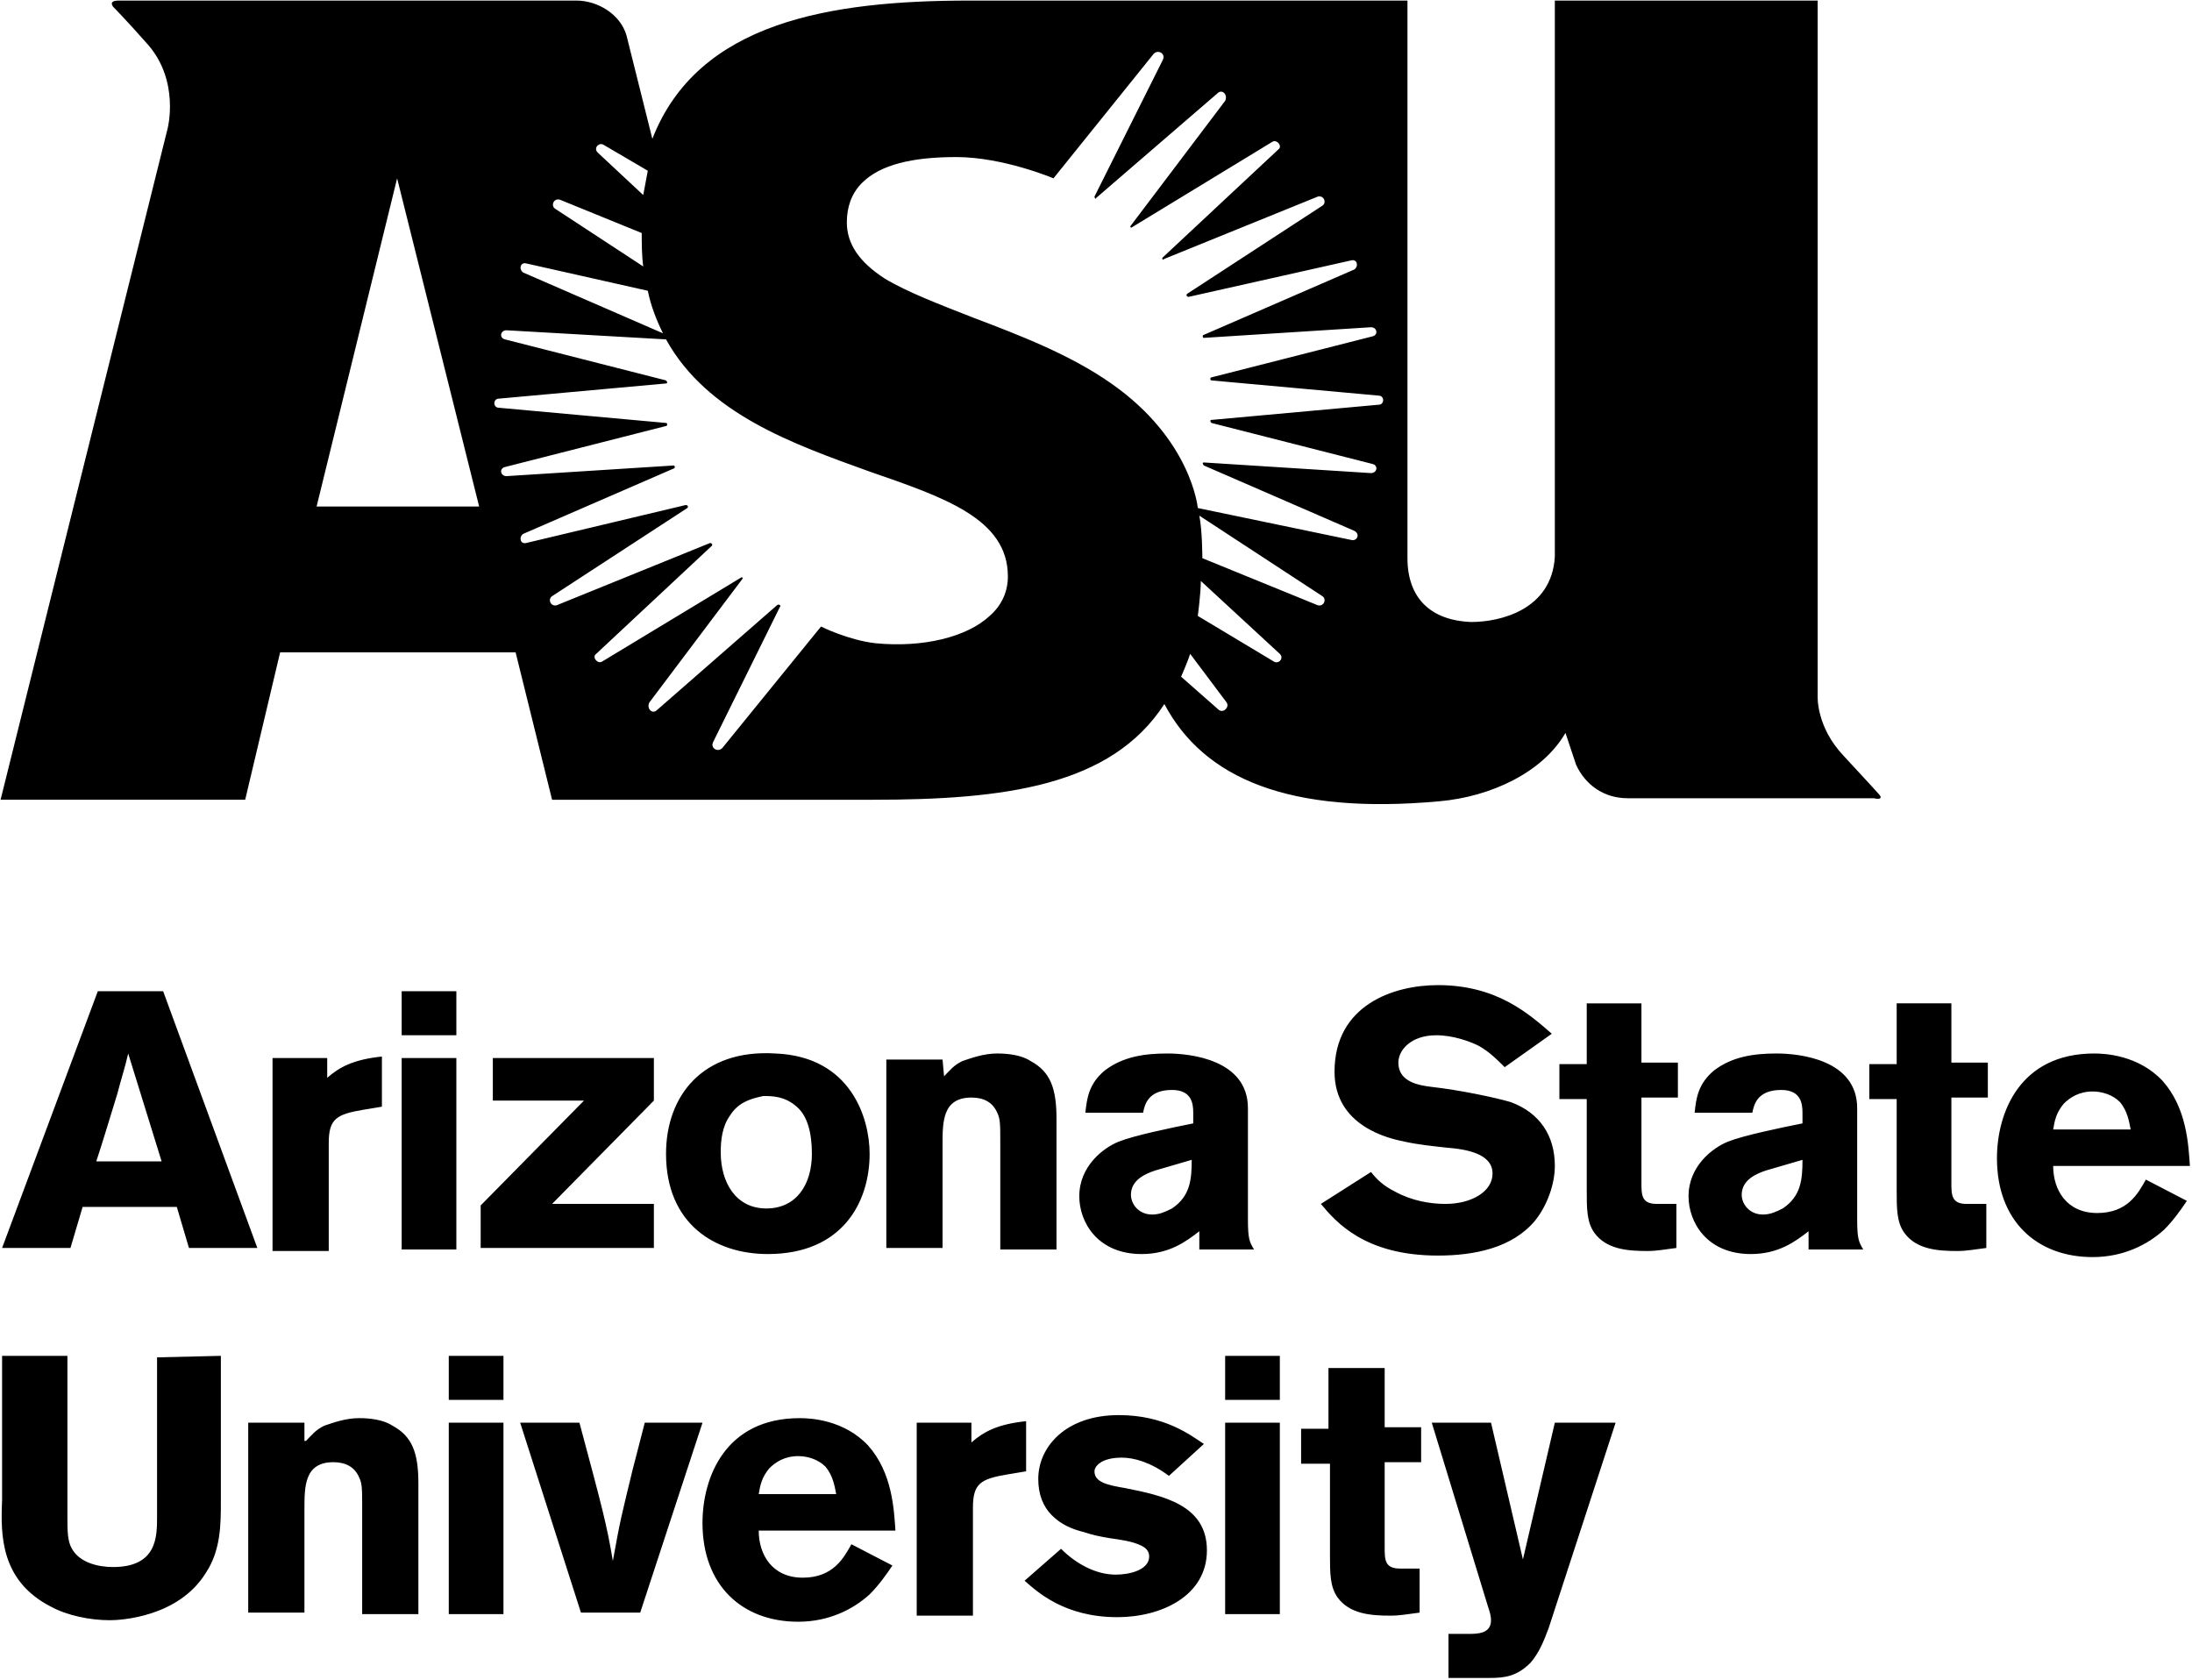
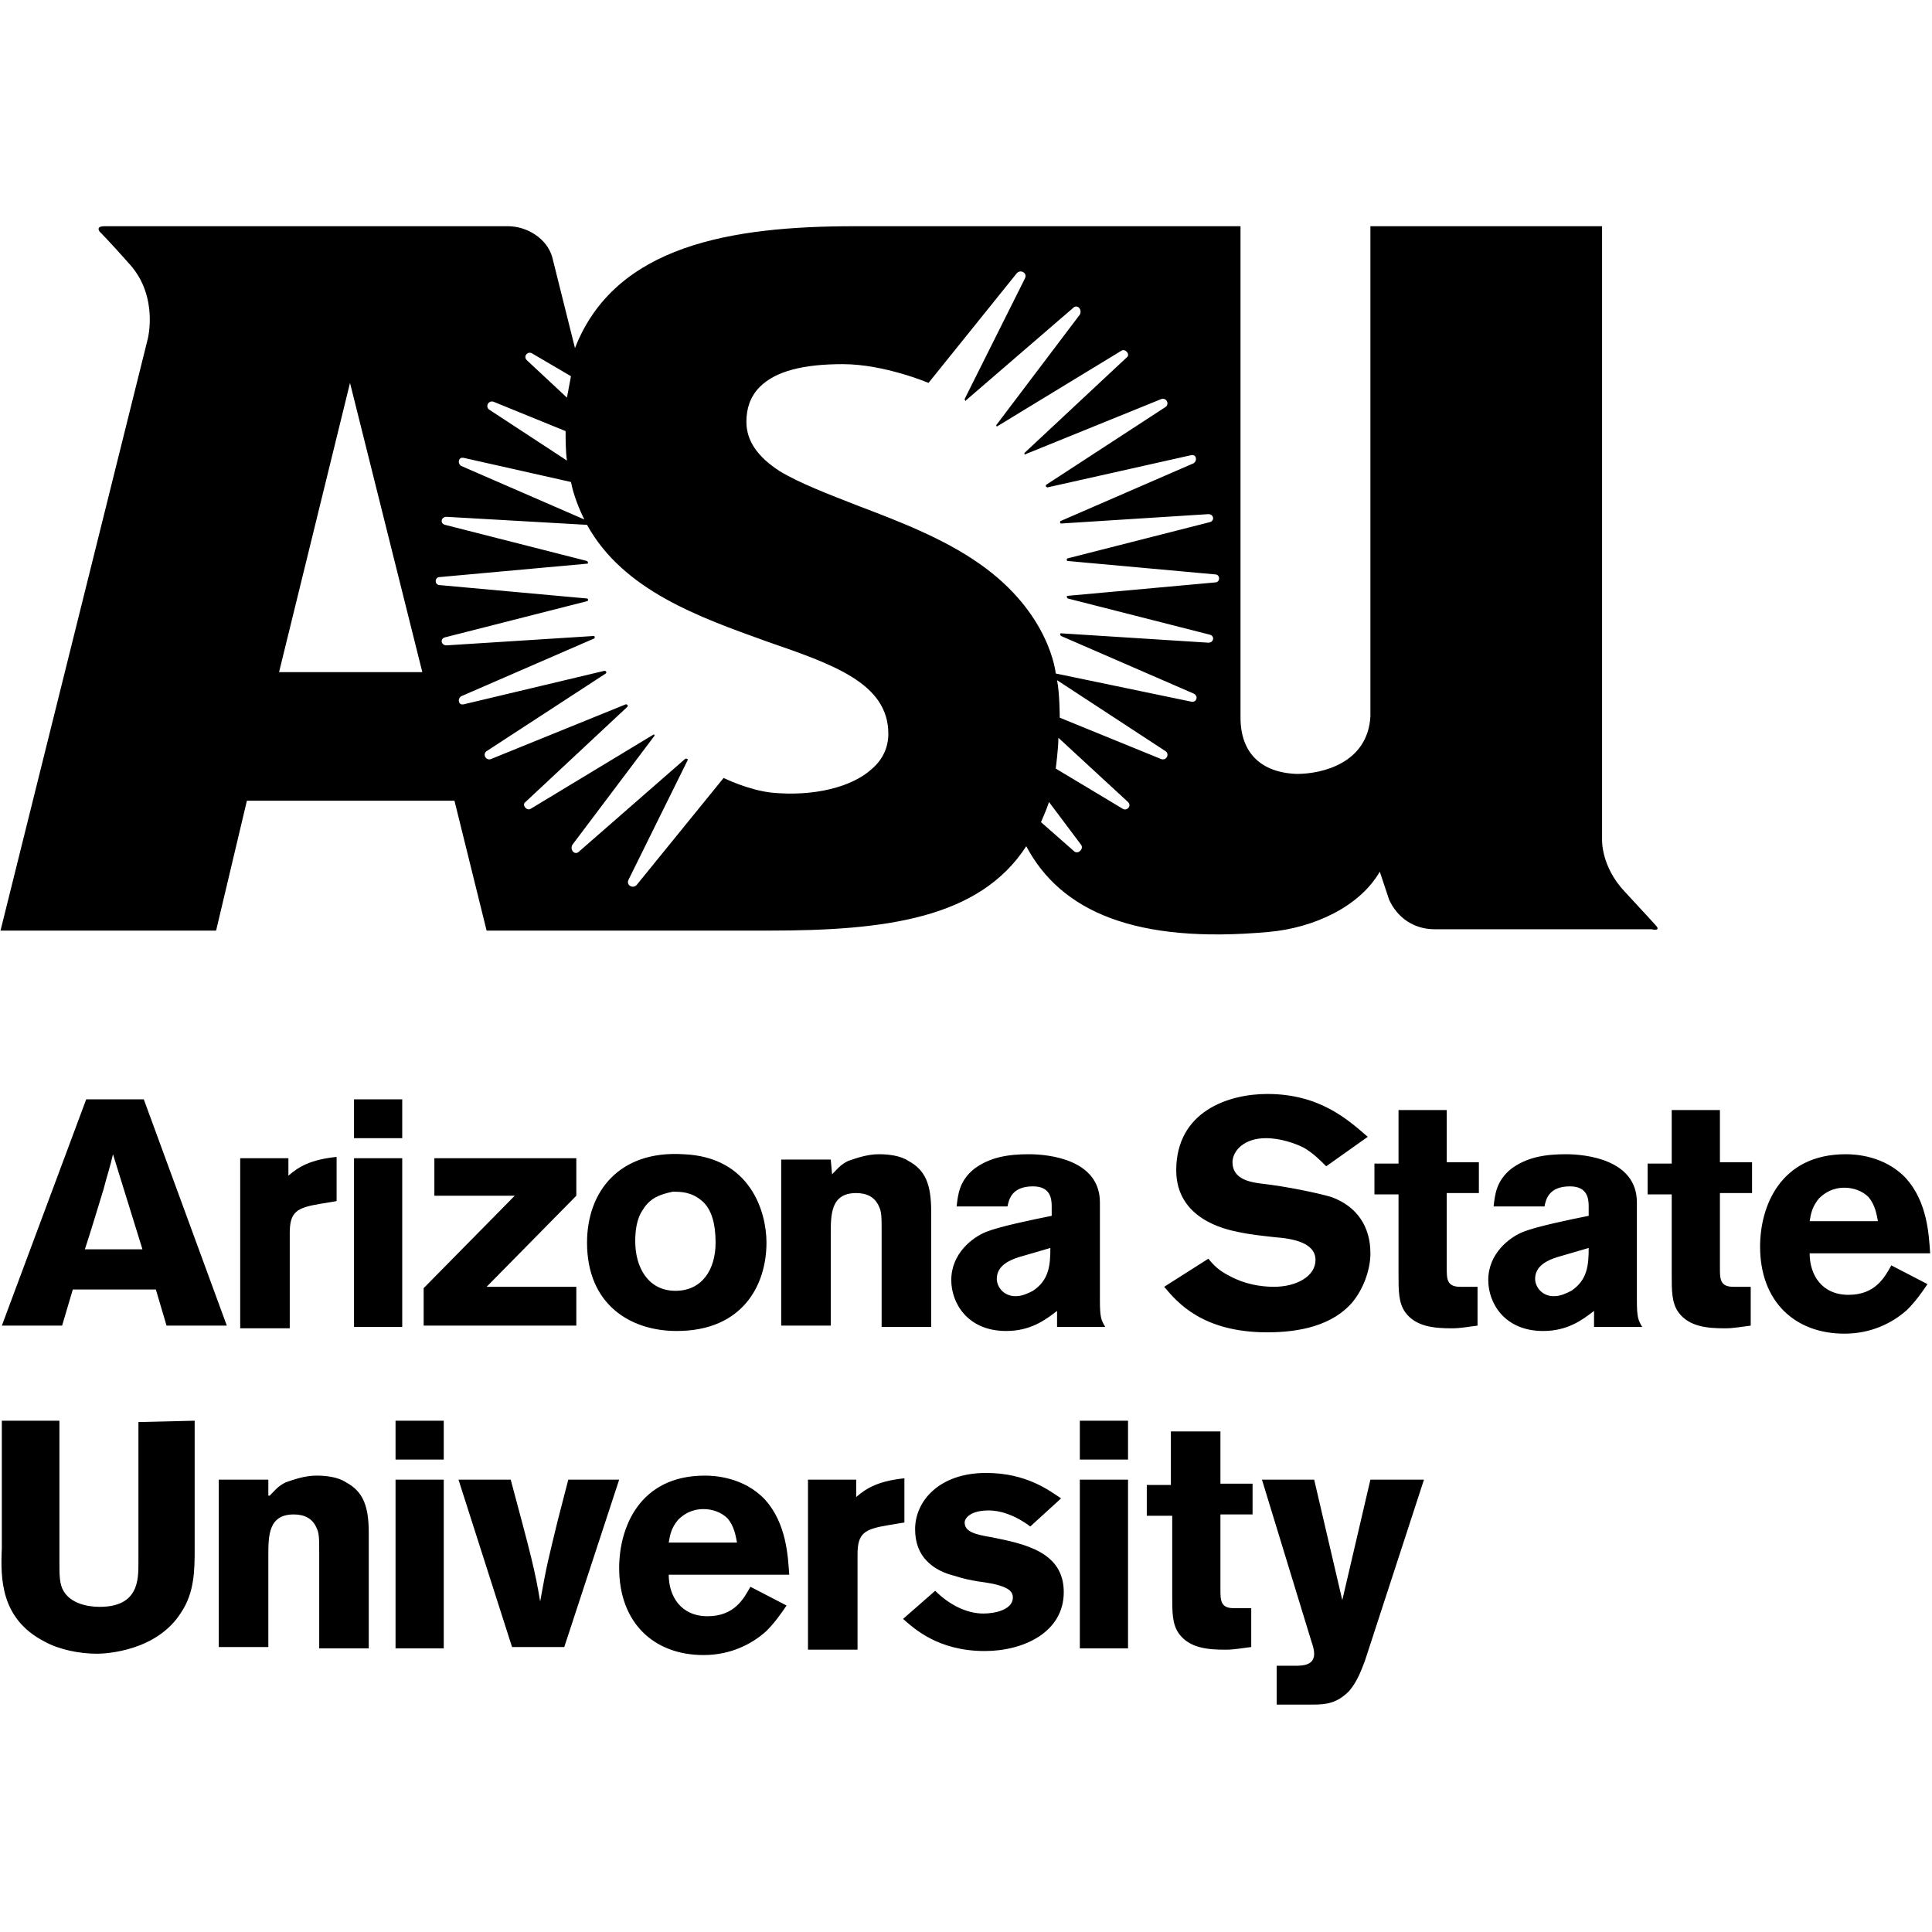
- <svg xmlns="http://www.w3.org/2000/svg" width="398" height="305" viewBox="0 0 398 305">
+ <svg xmlns="http://www.w3.org/2000/svg" width="398" height="398" viewBox="0 0 398 305">
  <g transform="translate(-1 -1)">
    <g transform="translate(0 179.31)">
      <path d="M30.62 1.655l17.104 46.62H35.31l-2.207-7.447H16l-2.207 7.448H1.38l17.38-46.62H30.62zm-6.344 11.31c-.552 2.483-1.38 4.966-1.931 7.173-1.104 3.586-2.759 9.103-3.862 12.414h11.862l-6.07-19.586zm36.138 4.414c2.207-1.93 4.69-3.31 9.93-3.862v9.104l-3.31.551c-4.965.828-6.344 1.656-6.344 6.07v19.586H50.483V13.793h9.93v3.586zM73.93 1.655h9.931v8h-9.931v-8zm0 12.138h9.931v34.759h-9.931V13.793z" />
      <path d="M90.207 13.793L119.724 13.793 119.724 21.517 101.241 40.276 119.724 40.276 119.724 48.276 88.276 48.276 88.276 40.552 107.034 21.517 90.483 21.517 90.483 13.793z" />
      <path d="M158.897 31.172c0 8.828-4.966 18.207-18.483 18.207-9.655 0-18.483-5.517-18.483-18.207 0-10.482 6.62-19.034 19.862-18.206 13.793.551 17.104 11.862 17.104 18.206zm-25.38-6.896c-1.38 1.93-1.655 4.414-1.655 6.62 0 5.518 2.759 10.207 8.276 10.207 5.517 0 8.276-4.413 8.276-9.93 0-3.863-.828-6.897-2.759-8.552-2.207-1.931-4.414-1.931-6.069-1.931-2.758.551-4.69 1.379-6.069 3.586zm38.897-7.173c1.103-1.103 1.655-1.93 3.31-2.758 1.655-.552 3.862-1.38 6.345-1.38 1.931 0 4.414.276 6.069 1.38 3.586 1.93 4.69 4.965 4.69 10.483v23.724H182.62V28.966c0-3.035 0-4.138-.552-5.242-.828-1.93-2.483-2.758-4.69-2.758-5.241 0-5.241 4.413-5.241 8.551v18.759H161.93V14.069h10.207l.276 3.034zm25.655 6.621c.276-2.483.552-5.241 3.586-7.724 3.31-2.483 7.173-3.034 11.31-3.034 4.138 0 14.621 1.103 14.621 9.93v20.138c0 3.587.276 4.138 1.104 5.518h-9.931v-3.31c-2.483 1.93-5.518 4.137-10.483 4.137-8 0-11.31-5.793-11.31-10.482 0-5.518 4.413-8.828 7.172-9.931 2.759-1.104 9.38-2.483 13.517-3.31v-1.932c0-1.655-.276-4.138-3.862-4.138-4.414 0-4.965 2.759-5.241 4.138h-10.483zm12.69 10.483c-1.656.552-4.414 1.655-4.414 4.414 0 1.655 1.38 3.586 3.862 3.586 1.38 0 2.483-.552 3.586-1.104 3.31-2.206 3.586-5.24 3.586-8.827l-6.62 1.93zm39.172.276c1.103 1.38 2.207 2.483 4.414 3.586 3.034 1.655 6.345 2.207 9.103 2.207 4.69 0 8.552-2.207 8.552-5.517 0-3.587-4.69-4.414-8.276-4.69-2.483-.276-5.241-.552-7.724-1.103-2.759-.552-12.69-2.76-12.69-12.69C243.31 4.138 254.07.552 262.07.552c10.759 0 16.552 5.241 20.69 8.827l-8.552 6.07c-1.38-1.38-2.759-2.76-4.69-3.863-1.655-.827-4.69-1.93-7.724-1.93-4.69 0-6.896 2.758-6.896 4.965 0 3.586 3.862 4.138 6.069 4.413 4.965.552 11.586 1.932 14.344 2.76 5.242 1.93 8 6.068 8 11.585 0 3.31-1.379 7.173-3.586 9.931-4.138 4.966-11.034 6.345-17.655 6.345-13.241 0-18.483-6.069-21.241-9.38l9.103-5.792zm38.897-30.62h10.206V14.62h6.621v6.345h-6.62v15.448c0 2.207 0 3.862 2.758 3.862h3.586v8c-2.207.276-3.586.552-5.241.552-3.586 0-7.448-.276-9.655-3.31-1.38-1.932-1.38-4.415-1.38-7.725V21.241h-4.965v-6.344h4.965V3.862h-.275zm19.862 19.861c.276-2.483.551-5.241 3.586-7.724 3.31-2.483 7.172-3.034 11.31-3.034 4.138 0 14.62 1.103 14.62 9.93v20.138c0 3.587.277 4.138 1.104 5.518h-9.93v-3.31c-2.483 1.93-5.518 4.137-10.483 4.137-8 0-11.31-5.793-11.31-10.482 0-5.518 4.413-8.828 7.172-9.931 2.758-1.104 9.379-2.483 13.517-3.31v-1.932c0-1.655-.276-4.138-3.862-4.138-4.414 0-4.966 2.759-5.242 4.138H308.69zm12.965 10.483c-1.655.552-4.414 1.655-4.414 4.414 0 1.655 1.38 3.586 3.862 3.586 1.38 0 2.483-.552 3.587-1.104 3.31-2.206 3.586-5.24 3.586-8.827l-6.62 1.93zm23.448-30.345h10.207v10.759h6.621v6.345h-6.62v15.448c0 2.207 0 3.862 2.758 3.862h3.586v8c-2.207.276-3.586.552-5.241.552-3.586 0-7.448-.276-9.655-3.31-1.38-1.932-1.38-4.415-1.38-7.725V21.241h-4.965v-6.344h4.965V3.862h-.276zm52.966 35.862c-1.103 1.655-2.483 3.586-4.138 5.242-3.034 2.758-7.448 4.965-12.965 4.965-10.207 0-17.38-6.62-17.38-17.931 0-8.276 4.138-19.034 17.655-19.034 1.931 0 8 .275 12.414 4.965 4.414 4.966 4.69 11.586 4.966 15.448h-24.828c0 4.414 2.483 8.552 8 8.552 5.517 0 7.448-3.586 8.828-6.069l7.448 3.862zM387.862 26.76c-.276-1.38-.552-3.31-1.931-4.966-1.38-1.38-3.31-1.93-4.965-1.93-2.483 0-4.138 1.103-5.242 2.206-1.38 1.655-1.655 3.034-1.93 4.69h14.068z" />
      <g>
        <path d="M41.103 67.862V94.07c0 4.414 0 9.103-2.758 13.241-4.966 8-15.448 8.552-17.38 8.552-3.586 0-7.724-.828-10.758-2.483-9.104-4.69-9.104-12.965-8.828-19.31V67.862h11.862v29.241c0 2.483 0 4.414.828 5.794 1.38 2.482 4.69 3.31 7.448 3.31 8 0 8-5.517 8-9.104V68.138l11.586-.276zM56.552 83.31c1.103-1.103 1.655-1.93 3.31-2.758 1.655-.552 3.862-1.38 6.345-1.38 1.93 0 4.414.276 6.069 1.38 3.586 1.93 4.69 4.965 4.69 10.482v23.725H66.759V95.172c0-3.034 0-4.138-.552-5.241-.828-1.931-2.483-2.759-4.69-2.759-5.241 0-5.241 4.414-5.241 8.552v18.759H46.069V80h10.207v3.31h.276zm25.93-15.448h9.932v8h-9.931v-8zm0 12.138h9.932v34.759h-9.931V80zm12.966 0h10.759c4.138 15.448 4.965 18.483 6.069 25.103 1.38-7.724 1.655-8.551 3.586-16.551L118.07 80h10.483l-11.31 34.483h-10.76L95.449 80zm67.586 25.931c-1.103 1.655-2.482 3.586-4.137 5.241-3.035 2.759-7.449 4.966-12.966 4.966-10.207 0-17.38-6.62-17.38-17.931 0-8.276 4.139-19.035 17.656-19.035 1.93 0 8 .276 12.414 4.966 4.413 4.965 4.69 11.586 4.965 15.448H138.76c0 4.414 2.482 8.552 8 8.552 5.517 0 7.448-3.586 8.827-6.069l7.448 3.862zm-10.206-12.965c-.276-1.38-.552-3.31-1.931-4.966-1.38-1.38-3.31-1.931-4.966-1.931-2.483 0-4.138 1.103-5.241 2.207-1.38 1.655-1.656 3.034-1.931 4.69h14.069zm24.551-9.38c2.207-1.93 4.69-3.31 9.931-3.862v9.104l-3.31.551c-4.966.828-6.345 1.655-6.345 6.07v19.585h-10.207V80h9.931v3.586zm16.276 19.31c2.759 2.76 6.345 4.69 9.931 4.69 2.483 0 6.07-.827 6.07-3.31 0-1.104-.828-1.655-1.38-1.931-1.655-.828-3.862-1.104-5.793-1.38-1.655-.275-3.035-.551-4.69-1.103-2.207-.552-4.138-1.38-5.793-3.034-1.655-1.656-2.483-3.862-2.483-6.621 0-5.793 4.966-11.586 14.62-11.586 8.277 0 12.966 3.586 15.45 5.241l-6.346 5.793c-3.31-2.483-6.344-3.31-8.551-3.31-3.862 0-4.966 1.655-4.966 2.483 0 1.93 2.207 2.482 5.517 3.034 6.897 1.38 14.897 3.035 14.897 11.31 0 8.276-8.276 12.138-16.276 12.138-9.655 0-14.62-4.69-16.828-6.62l6.621-5.793zm29.793-35.034h9.931v8h-9.93v-8zm0 12.138h9.931v34.759h-9.93V80zm18.759-9.931h10.207v10.759h6.62v6.344h-6.62v15.449c0 2.207 0 3.862 2.758 3.862h3.587v8c-2.207.276-3.587.551-5.242.551-3.586 0-7.448-.275-9.655-3.31-1.38-1.93-1.38-4.414-1.38-7.724V87.448h-5.24v-6.345h4.965V70.07zM294.345 80l-12.138 37.241c-.828 2.207-1.655 4.414-3.31 6.345-2.483 2.483-4.69 2.759-7.449 2.759H264v-8h3.586c1.655 0 4.138 0 4.138-2.483 0-.828-.276-1.655-.552-2.483L260.966 80h10.758l5.793 24.828L283.31 80h11.035z" />
      </g>
    </g>
    <path d="M335.724 138.207c-4.965-5.241-4.69-10.759-4.69-10.759V1.103H283.31V102.07c-.551 9.655-9.93 11.862-15.172 11.862-7.448-.276-11.586-4.414-11.586-11.586V1.103H209.93h-32.828c-25.379 0-49.379 3.863-57.655 25.104l-4.69-18.759c-1.103-3.862-5.24-6.345-9.103-6.345H22.621c-1.104 0-1.655.276-1.104 1.104 0 0 2.207 2.207 6.345 6.896 5.793 6.621 3.586 15.173 3.586 15.173L1.103 146.206h44.414l6.345-26.758h42.759l6.62 26.759h58.207c24 0 43.31-2.483 52.966-17.38 7.172 13.518 22.62 20.139 49.93 17.656 9.38-.828 18.76-5.242 22.897-12.414l1.931 5.793c1.656 3.586 4.966 6.069 9.38 6.069h44.69c1.103.276 1.655 0 .827-.828 0 0-2.483-2.758-6.345-6.896zM110.621 27.31l8 4.69c-.276 1.38-.552 3.034-.828 4.414l-8.276-7.724c-.827-.828.276-1.931 1.104-1.38zm-8 9.931l14.896 6.07c0 1.655 0 4.137.276 6.068l-16-10.482c-.827-.552-.276-1.931.828-1.656zm-6.07 11.587l22.07 4.965c.551 2.759 1.655 5.517 2.758 7.724L96 50.483c-.828-.552-.552-1.931.552-1.655zM58.484 92.966l14.62-59.587L88 92.966H58.483zm122.207 19.862c-4.138 3.862-12.138 5.793-20.69 4.965-4.966-.552-9.931-3.034-9.931-3.034l-17.931 22.069c-.828.827-2.207 0-1.655-1.104l12.138-24.552c.276-.275-.276-.551-.552-.275l-21.793 19.034c-.828.828-1.931-.276-1.38-1.38l16.828-22.344c.276-.276 0-.552-.276-.276l-25.103 15.172c-.828.552-1.931-.827-1.104-1.379l20.966-19.586c.276-.276 0-.552-.276-.552l-27.862 11.31c-1.103.276-1.655-1.103-.828-1.655l24.552-16c.276-.275 0-.551-.276-.551l-28.965 6.896c-1.104.276-1.38-1.103-.552-1.655l27.31-11.862c.276 0 .276-.552 0-.552l-30.344 1.931c-1.104 0-1.38-1.379-.276-1.655l29.241-7.448c.276 0 .276-.552 0-.552l-30.345-2.759c-1.103 0-1.103-1.655 0-1.655l30.345-2.758c.276 0 .276-.276 0-.552L92.69 62.621c-1.104-.276-.828-1.655.276-1.655l28.965 1.655c7.448 13.517 23.172 19.034 36.966 24C172.414 91.31 184 95.172 184 105.655c0 2.759-1.103 5.242-3.31 7.173zm41.655 17.103l-6.897-6.069s1.104-2.483 1.655-4.138l6.621 8.828c.552.827-.552 1.93-1.38 1.379zm9.93-8.828l-13.792-8.275s.551-4.138.551-6.345l14.345 13.241c.828.828-.276 1.931-1.103 1.38zm8-10.206l-20.965-8.552s0-4.966-.551-7.724l22.344 14.62c.828.552.276 1.931-.827 1.656zm11.035-36.414l-30.344 2.758c-.276 0-.276.276 0 .552l29.24 7.448c1.104.276.828 1.656-.275 1.656l-30.345-1.931c-.276 0-.276.275 0 .551l27.31 11.862c1.104.552.552 1.931-.551 1.655l-27.862-5.793s-1.104-12.413-15.724-22.62c-7.449-5.242-16.828-8.828-24.828-11.862-6.345-2.483-12.138-4.69-16.276-7.173-4.69-3.034-6.896-6.345-6.896-10.207 0-2.758.827-5.241 2.758-7.172 3.31-3.31 9.104-4.69 17.104-4.69 8.551 0 17.655 3.862 17.655 3.862l18.207-22.62c.827-.828 2.207 0 1.655 1.103L199.724 36.69c0 .276.276.551.276.276l22.069-19.035c.828-.828 1.931.276 1.38 1.38l-17.104 22.62c-.276.276 0 .552.276.276L232 26.759c.828-.552 1.931.827 1.103 1.379l-20.965 19.586c-.276.276 0 .552.276.276l27.862-11.31c1.103-.276 1.655 1.103.827 1.655l-24.551 16c-.276.276 0 .552.276.552l29.517-6.621c1.103-.276 1.38 1.103.552 1.655l-27.31 11.862c-.277 0-.277.552 0 .552l30.344-1.931c1.103 0 1.38 1.38.276 1.655l-29.241 7.448c-.276 0-.276.552 0 .552l30.344 2.759c1.104 0 1.104 1.655 0 1.655z" />
  </g>
</svg>
